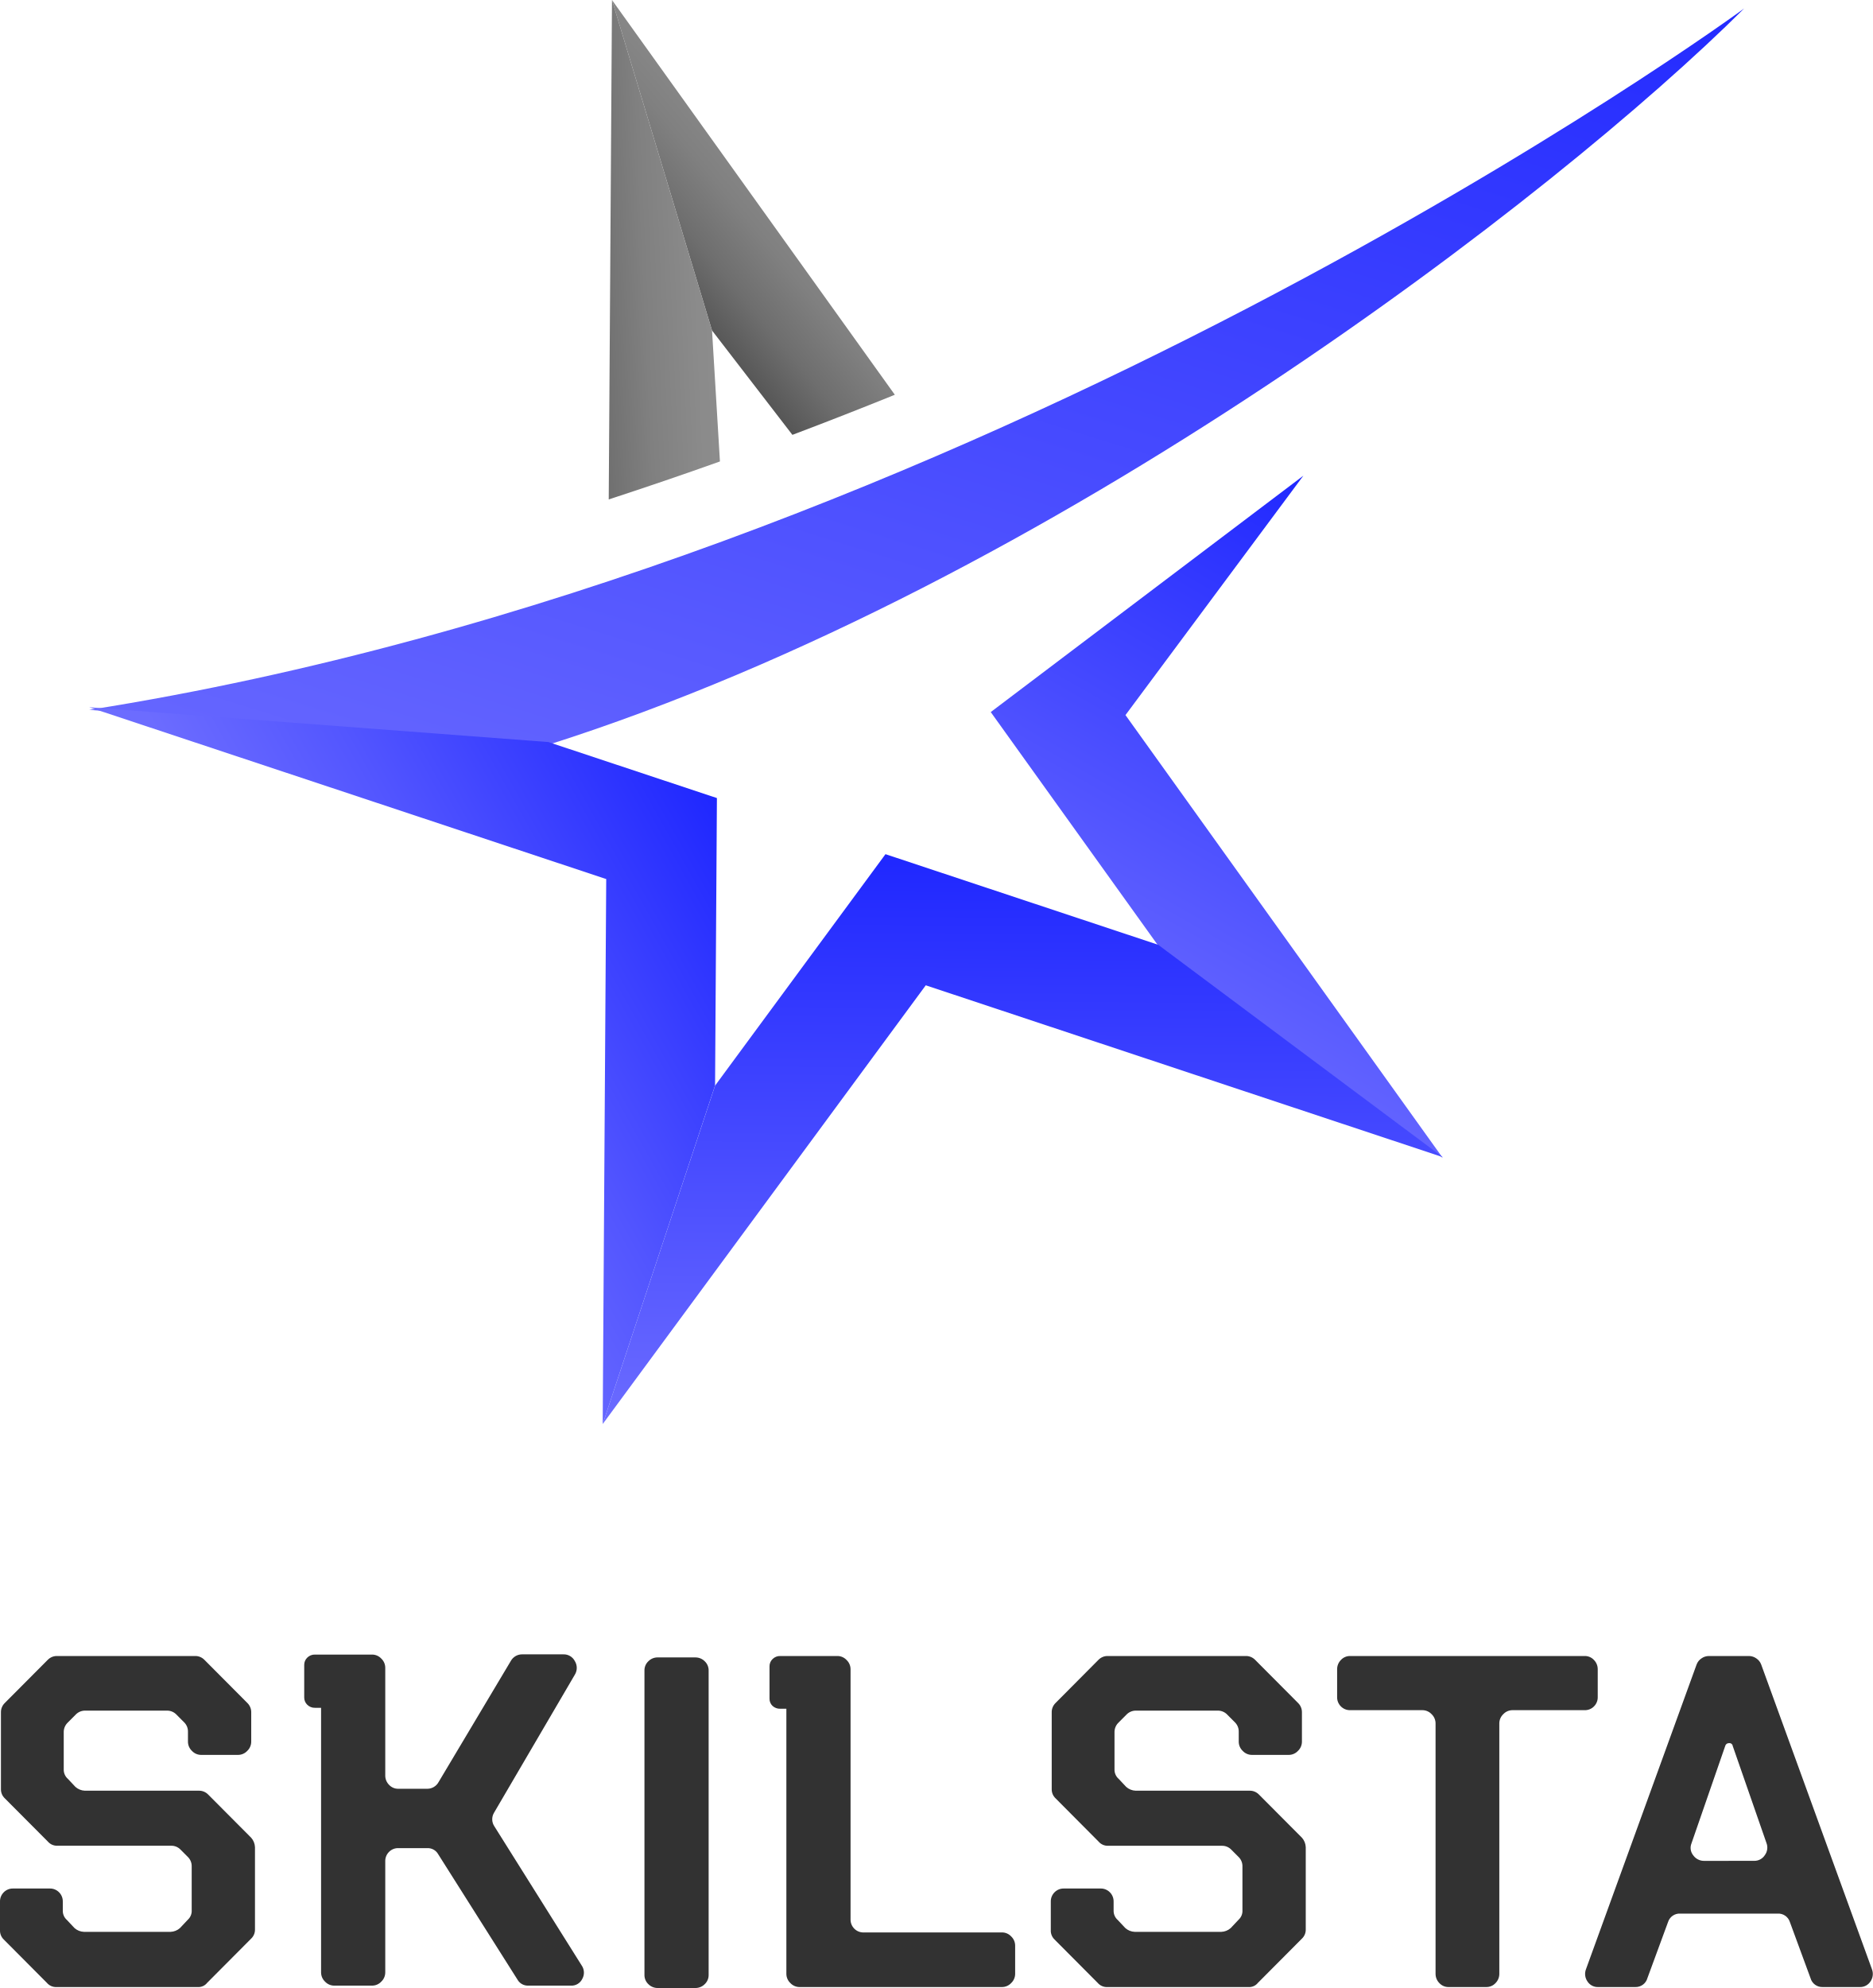
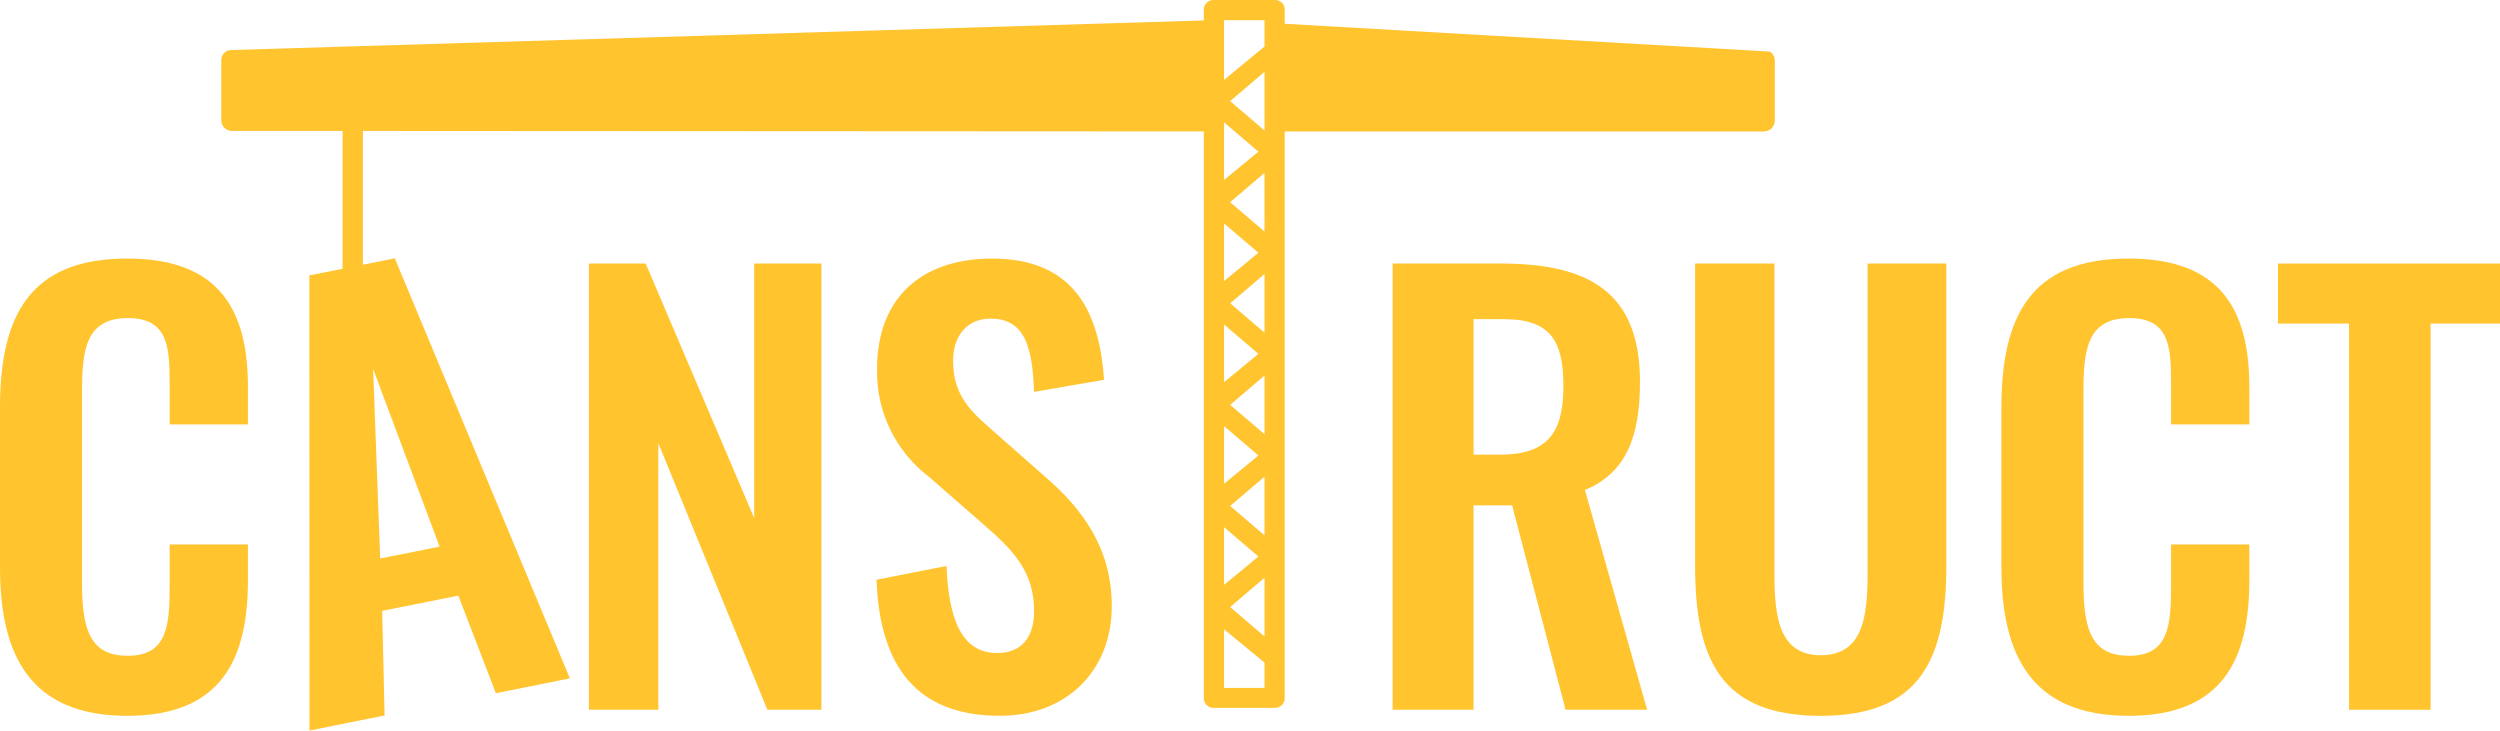
- <svg xmlns="http://www.w3.org/2000/svg" xmlns:xlink="http://www.w3.org/1999/xlink" id="Logo" width="83.865" height="89" viewBox="0 0 83.865 89">
-   <defs>
-     <linearGradient id="linear-gradient" x1="0.056" y1="1.155" x2="0.966" y2="-0.123" gradientUnits="objectBoundingBox">
-       <stop offset="0" stop-color="#6c6cff" />
-       <stop offset="1" stop-color="#1f27ff" />
-     </linearGradient>
-     <linearGradient id="linear-gradient-2" x1="0.413" y1="0.903" x2="0.75" y2="0.01" xlink:href="#linear-gradient" />
-     <linearGradient id="linear-gradient-3" x1="0.189" y1="0.851" x2="0.679" y2="0.225" gradientUnits="objectBoundingBox">
-       <stop offset="0" stop-color="#323232" />
-       <stop offset="0.016" stop-color="#353535" />
-       <stop offset="0.194" stop-color="#555" />
-       <stop offset="0.378" stop-color="#6e6e6e" />
-       <stop offset="0.569" stop-color="gray" />
-       <stop offset="0.77" stop-color="#8b8b8b" />
-       <stop offset="1" stop-color="#8f8f8f" />
-     </linearGradient>
-     <linearGradient id="linear-gradient-4" x1="-0.971" y1="0.76" x2="1.278" y2="0.309" xlink:href="#linear-gradient-3" />
-     <linearGradient id="linear-gradient-5" x1="0.497" y1="1.013" x2="0.509" y2="0.004" xlink:href="#linear-gradient" />
-     <linearGradient id="linear-gradient-6" x1="0.405" y1="0.502" x2="0.998" y2="0.125" gradientUnits="objectBoundingBox">
-       <stop offset="0" stop-color="#6c6cff" />
-       <stop offset="0.359" stop-color="#5356ff" />
-       <stop offset="1" stop-color="#1f27ff" />
-     </linearGradient>
-   </defs>
-   <path id="Path_2087" data-name="Path 2087" d="M1.008-2.409V-3.7a.573.573,0,0,1,.168-.422.568.568,0,0,1,.42-.169H3.233a.568.568,0,0,1,.42.169A.573.573,0,0,1,3.82-3.7v.4a.542.542,0,0,0,.189.422l.336.358a.67.67,0,0,0,.42.169H8.647a.67.67,0,0,0,.42-.169l.357-.379a.531.531,0,0,0,.168-.422V-5.276A.573.573,0,0,0,9.424-5.7l-.336-.337a.568.568,0,0,0-.42-.169h-5.1a.537.537,0,0,1-.42-.19L1.218-8.333a.548.548,0,0,1-.168-.4V-12.17a.573.573,0,0,1,.168-.422l1.931-1.939a.568.568,0,0,1,.42-.169h6.17a.568.568,0,0,1,.42.169l1.931,1.939a.573.573,0,0,1,.168.422v1.307a.567.567,0,0,1-.178.411.562.562,0,0,1-.409.179H10.012a.562.562,0,0,1-.409-.179.567.567,0,0,1-.178-.411v-.443a.573.573,0,0,0-.168-.422l-.336-.337a.581.581,0,0,0-.42-.19H4.807a.581.581,0,0,0-.42.19l-.336.337a.586.586,0,0,0-.189.422v1.687a.542.542,0,0,0,.189.422l.336.358a.67.67,0,0,0,.42.169h5.1a.568.568,0,0,1,.42.169l1.931,1.939a.677.677,0,0,1,.168.422v3.689a.548.548,0,0,1-.168.4L10.285-.069a.5.5,0,0,1-.42.19H3.527a.537.537,0,0,1-.42-.19L1.176-2.009A.548.548,0,0,1,1.008-2.409ZM27.054-.849a.566.566,0,0,1,.031.6.536.536,0,0,1-.514.306h-1.91a.534.534,0,0,1-.483-.274L20.631-5.825a.534.534,0,0,0-.483-.274h-1.3a.568.568,0,0,0-.42.169.573.573,0,0,0-.168.422V-.533a.567.567,0,0,1-.178.411.562.562,0,0,1-.409.179h-1.7a.562.562,0,0,1-.409-.179.567.567,0,0,1-.178-.411V-12.381h-.273a.468.468,0,0,1-.346-.137.447.447,0,0,1-.136-.327V-14.3a.447.447,0,0,1,.136-.327.468.468,0,0,1,.346-.137h2.56a.562.562,0,0,1,.409.179.567.567,0,0,1,.178.411v4.828a.584.584,0,0,0,.168.411.551.551,0,0,0,.42.179h1.3a.575.575,0,0,0,.5-.3l3.232-5.418a.575.575,0,0,1,.5-.3h1.847a.558.558,0,0,1,.525.306.579.579,0,0,1,0,.6L23.129-7.68a.568.568,0,0,0,.021.611Zm3.4-13.787h1.7a.579.579,0,0,1,.409.169.556.556,0,0,1,.178.422V-.428a.556.556,0,0,1-.178.422.579.579,0,0,1-.409.169h-1.7a.579.579,0,0,1-.409-.169.556.556,0,0,1-.178-.422V-14.046a.556.556,0,0,1,.178-.422A.579.579,0,0,1,30.454-14.637ZM45.88-2.325a.562.562,0,0,1,.409.179.567.567,0,0,1,.178.411V-.47a.567.567,0,0,1-.178.411A.562.562,0,0,1,45.88.12H36.813A.562.562,0,0,1,36.4-.059a.567.567,0,0,1-.178-.411V-12.339h-.273a.489.489,0,0,1-.346-.126.438.438,0,0,1-.136-.337v-1.434a.447.447,0,0,1,.136-.327.468.468,0,0,1,.346-.137h2.56a.562.562,0,0,1,.409.179.567.567,0,0,1,.178.411V-2.915a.573.573,0,0,0,.168.422.568.568,0,0,0,.42.169Zm2.183-.084V-3.7a.573.573,0,0,1,.168-.422.568.568,0,0,1,.42-.169h1.637a.568.568,0,0,1,.42.169.573.573,0,0,1,.168.422v.4a.542.542,0,0,0,.189.422l.336.358a.67.67,0,0,0,.42.169H55.7a.67.67,0,0,0,.42-.169l.357-.379a.531.531,0,0,0,.168-.422V-5.276a.573.573,0,0,0-.168-.422l-.336-.337a.568.568,0,0,0-.42-.169h-5.1a.537.537,0,0,1-.42-.19L48.272-8.333a.548.548,0,0,1-.168-.4V-12.17a.573.573,0,0,1,.168-.422L50.2-14.531a.568.568,0,0,1,.42-.169h6.17a.568.568,0,0,1,.42.169l1.931,1.939a.573.573,0,0,1,.168.422v1.307a.567.567,0,0,1-.178.411.562.562,0,0,1-.409.179H57.066a.562.562,0,0,1-.409-.179.567.567,0,0,1-.178-.411v-.443a.573.573,0,0,0-.168-.422l-.336-.337a.581.581,0,0,0-.42-.19H51.861a.581.581,0,0,0-.42.19l-.336.337a.586.586,0,0,0-.189.422v1.687a.542.542,0,0,0,.189.422l.336.358a.67.67,0,0,0,.42.169h5.1a.568.568,0,0,1,.42.169l1.931,1.939a.677.677,0,0,1,.168.422v3.689a.548.548,0,0,1-.168.4L57.339-.069a.5.5,0,0,1-.42.19H50.581a.537.537,0,0,1-.42-.19L48.23-2.009A.548.548,0,0,1,48.062-2.409Zm16.643-9.866H61.473a.568.568,0,0,1-.42-.169.573.573,0,0,1-.168-.422v-1.244a.584.584,0,0,1,.168-.411.551.551,0,0,1,.42-.179H71.967a.551.551,0,0,1,.42.179.584.584,0,0,1,.168.411v1.244a.573.573,0,0,1-.168.422.568.568,0,0,1-.42.169H68.735a.562.562,0,0,0-.409.179.567.567,0,0,0-.178.411V-.47a.584.584,0,0,1-.168.411.551.551,0,0,1-.42.179H65.881a.551.551,0,0,1-.42-.179.584.584,0,0,1-.168-.411V-11.685a.567.567,0,0,0-.178-.411A.562.562,0,0,0,64.705-12.275ZM77.529-14.7h1.8a.577.577,0,0,1,.325.105.56.56,0,0,1,.22.274L84.833-.681a.586.586,0,0,1-.063.548.545.545,0,0,1-.483.253H82.629a.544.544,0,0,1-.546-.4L81.16-2.789a.542.542,0,0,0-.546-.379H76.249a.542.542,0,0,0-.546.379L74.78-.28a.544.544,0,0,1-.546.4H72.576a.545.545,0,0,1-.483-.253.586.586,0,0,1-.063-.548l4.953-13.64a.56.56,0,0,1,.22-.274A.577.577,0,0,1,77.529-14.7Zm2.036,9.17a.552.552,0,0,0,.472-.253.57.57,0,0,0,.073-.548L78.6-10.673a.147.147,0,0,0-.168-.126.165.165,0,0,0-.168.126L76.752-6.309a.533.533,0,0,0,.084.538.586.586,0,0,0,.483.242Z" transform="translate(-1.008 88.837)" fill="#323232" />
-   <g id="Group_1776" data-name="Group 1776" transform="translate(3.997)">
-     <path id="Path_480" data-name="Path 480" d="M4812.845,1574.392c39.825-6.3,73.925-31.265,74.106-31.4-8.363,8.326-30.925,25.773-53.544,32.961Z" transform="translate(-4812.845 -1542.612)" fill="url(#linear-gradient)" />
-     <path id="Path_481" data-name="Path 481" d="M4942.667,1627.625l-7.5-10.46,14-10.583L4941.2,1617.3l14.211,19.83Z" transform="translate(-4894.798 -1585.287)" fill="url(#linear-gradient-2)" />
-     <path id="Path_484" data-name="Path 484" d="M4833.407,1575.891l7.546,2.5-.083,12.845,7.631-10.344,12.214,4.051-7.5-10.442,14-10.564-7.974,10.7,14.21,19.8-23.151-7.677-14.467,19.607.158-24.352-23.151-7.677c39.825-6.29,73.925-31.21,74.106-31.349C4878.588,1551.3,4856.026,1568.716,4833.407,1575.891Z" transform="translate(-4812.845 -1542.611)" fill="none" />
-     <path id="Path_487" data-name="Path 487" d="M4891.558,1561.316l-3.6-4.674.354,5.865q-2.45.874-4.98,1.7l.146-22.359,12.665,17.673Q4893.9,1560.432,4891.558,1561.316Z" transform="translate(-4860.067 -1541.848)" fill="none" />
-     <g id="Group_1416" data-name="Group 1416" transform="translate(23.263 0)">
-       <path id="Path_485" data-name="Path 485" d="M4883.771,1541.848l12.665,17.673q-2.247.911-4.586,1.795l-3.6-4.674Z" transform="translate(-4883.626 -1541.848)" fill="url(#linear-gradient-3)" />
-       <path id="Path_486" data-name="Path 486" d="M4887.957,1556.642l.354,5.865q-2.45.874-4.98,1.7l.146-22.359Z" transform="translate(-4883.332 -1541.848)" fill="url(#linear-gradient-4)" />
-     </g>
-     <path id="Path_482" data-name="Path 482" d="M4920.124,1671.608l-23.149-7.691-14.467,19.642,5.033-15.152,7.63-10.361,12.213,4.057Z" transform="translate(-4859.516 -1619.806)" fill="url(#linear-gradient-5)" />
-     <path id="Path_483" data-name="Path 483" d="M4835.837,1670.221l.158-24.4-23.151-7.69,20.562,1.557,7.546,2.507-.083,12.868Z" transform="translate(-4812.845 -1606.467)" fill="url(#linear-gradient-6)" />
-   </g>
+ <svg xmlns="http://www.w3.org/2000/svg" id="logo" width="191.644" height="56" viewBox="0 0 191.644 56">
+   <path id="Path_204" data-name="Path 204" d="M89.011,137.963V125.758c0-7.011,2.238-11.445,9.756-11.445,7.01,0,9.249,3.885,9.249,9.84v2.872h-6v-2.956c0-2.872-.042-5.194-3.209-5.194-3.21,0-3.506,2.449-3.506,5.574v14.824c0,3.717.761,5.49,3.506,5.49,3.082,0,3.209-2.408,3.209-5.448v-3.083h6v2.745c0,6.04-2.027,10.389-9.249,10.389C91.249,149.367,89.011,144.637,89.011,137.963Z" transform="translate(-89.011 -94.493)" fill="#ffc42e" />
+   <path id="Path_205" data-name="Path 205" d="M237,84.051,199.819,81.92V80.873a.732.732,0,0,0-.775-.775h-4.65a.732.732,0,0,0-.775.775v.792L119,83.936a.765.765,0,0,0-.7.775v4.65a.833.833,0,0,0,.774.775h8.525V100.7l-2.548.51.01,34.887,5.756-1.153-.185-8.017,5.839-1.17,2.876,7.479,5.673-1.137L131.6,99.9l-2.445.489V90.136l64.463.037v43.412a.732.732,0,0,0,.775.775h4.65a.732.732,0,0,0,.775-.775V90.174h36.794a.834.834,0,0,0,.775-.775v-4.65A.814.814,0,0,0,237,84.051ZM135.036,122l-4.556.912-.542-14.537ZM195.17,89.476l2.635,2.248-2.635,2.17Zm0,7.75,2.635,2.248-2.635,2.17Zm0,7.75,2.635,2.248-2.635,2.17Zm0,7.786,2.635,2.248-2.635,2.17Zm0,7.75,2.635,2.248-2.635,2.17Zm3.1,12.323h-3.1v-4.5l3.1,2.558Zm0-3.952-2.635-2.248,2.635-2.248Zm0-7.75-2.635-2.248,2.635-2.248Zm0-7.75-2.635-2.248,2.635-2.248Zm0-7.786-2.635-2.247,2.635-2.248Zm0-7.75L195.634,95.6l2.635-2.248Zm0-8.448v.7l-2.635-2.247,2.635-2.248Zm0-6.975v1.24l-3.1,2.558V81.648h3.1Z" transform="translate(-101.336 -80.098)" fill="#ffc42e" />
+   <path id="Path_206" data-name="Path 206" d="M166.942,114.969h4.35l8.32,19.512V114.969h5.153v34.209h-4.14l-8.362-20.441v20.441h-5.321Z" transform="translate(-121.798 -94.769)" fill="#ffc42e" />
+   <path id="Path_207" data-name="Path 207" d="M205,138.935l5.364-1.055c.169,4.054,1.14,6.672,3.885,6.672,1.985,0,2.83-1.351,2.83-3.209,0-2.956-1.521-4.6-3.76-6.546l-4.307-3.759a10.093,10.093,0,0,1-3.97-8.277c0-5.406,3.378-8.447,8.827-8.447,6.42,0,8.235,4.308,8.573,9.291l-5.363.929c-.127-3.21-.591-5.617-3.337-5.617-1.858,0-2.872,1.394-2.872,3.21,0,2.323.971,3.59,2.788,5.153l4.266,3.758c2.787,2.408,5.11,5.406,5.11,9.925,0,4.941-3.463,8.4-8.573,8.4C208.207,149.367,205.251,145.735,205,138.935Z" transform="translate(-137.808 -94.493)" fill="#ffc42e" />
+   <path id="Path_208" data-name="Path 208" d="M273.3,114.969h8.235c6.842,0,10.728,2.2,10.728,9.08,0,4.1-1.014,6.968-4.224,8.277l4.772,16.851h-6.25l-4.1-15.668h-2.957v15.668H273.3Zm8.193,14.655c3.59,0,4.9-1.562,4.9-5.237,0-3.463-.971-5.153-4.561-5.153h-2.324v10.389Z" transform="translate(-166.546 -94.769)" fill="#ffc42e" />
+   <path id="Path_209" data-name="Path 209" d="M313.328,138.113V114.969h6.082v23.862c0,3.252.379,6.166,3.548,6.166,3.21,0,3.59-2.914,3.59-6.166V114.969h6.039v23.144c0,7.18-1.985,11.53-9.629,11.53C315.271,149.643,313.328,145.293,313.328,138.113Z" transform="translate(-183.385 -94.769)" fill="#ffc42e" />
+   <path id="Path_210" data-name="Path 210" d="M353.861,137.963V125.758c0-7.011,2.239-11.445,9.756-11.445,7.011,0,9.249,3.885,9.249,9.84v2.872h-6v-2.956c0-2.872-.042-5.194-3.21-5.194-3.21,0-3.505,2.449-3.505,5.574v14.824c0,3.717.76,5.49,3.505,5.49,3.083,0,3.21-2.408,3.21-5.448v-3.083h6v2.745c0,6.04-2.028,10.389-9.249,10.389C356.1,149.367,353.861,144.637,353.861,137.963Z" transform="translate(-200.438 -94.493)" fill="#ffc42e" />
+   <path id="Path_211" data-name="Path 211" d="M395.907,119.573h-5.448v-4.6h17.02v4.6h-5.322v29.605h-6.25Z" transform="translate(-215.835 -94.769)" fill="#ffc42e" />
</svg>
